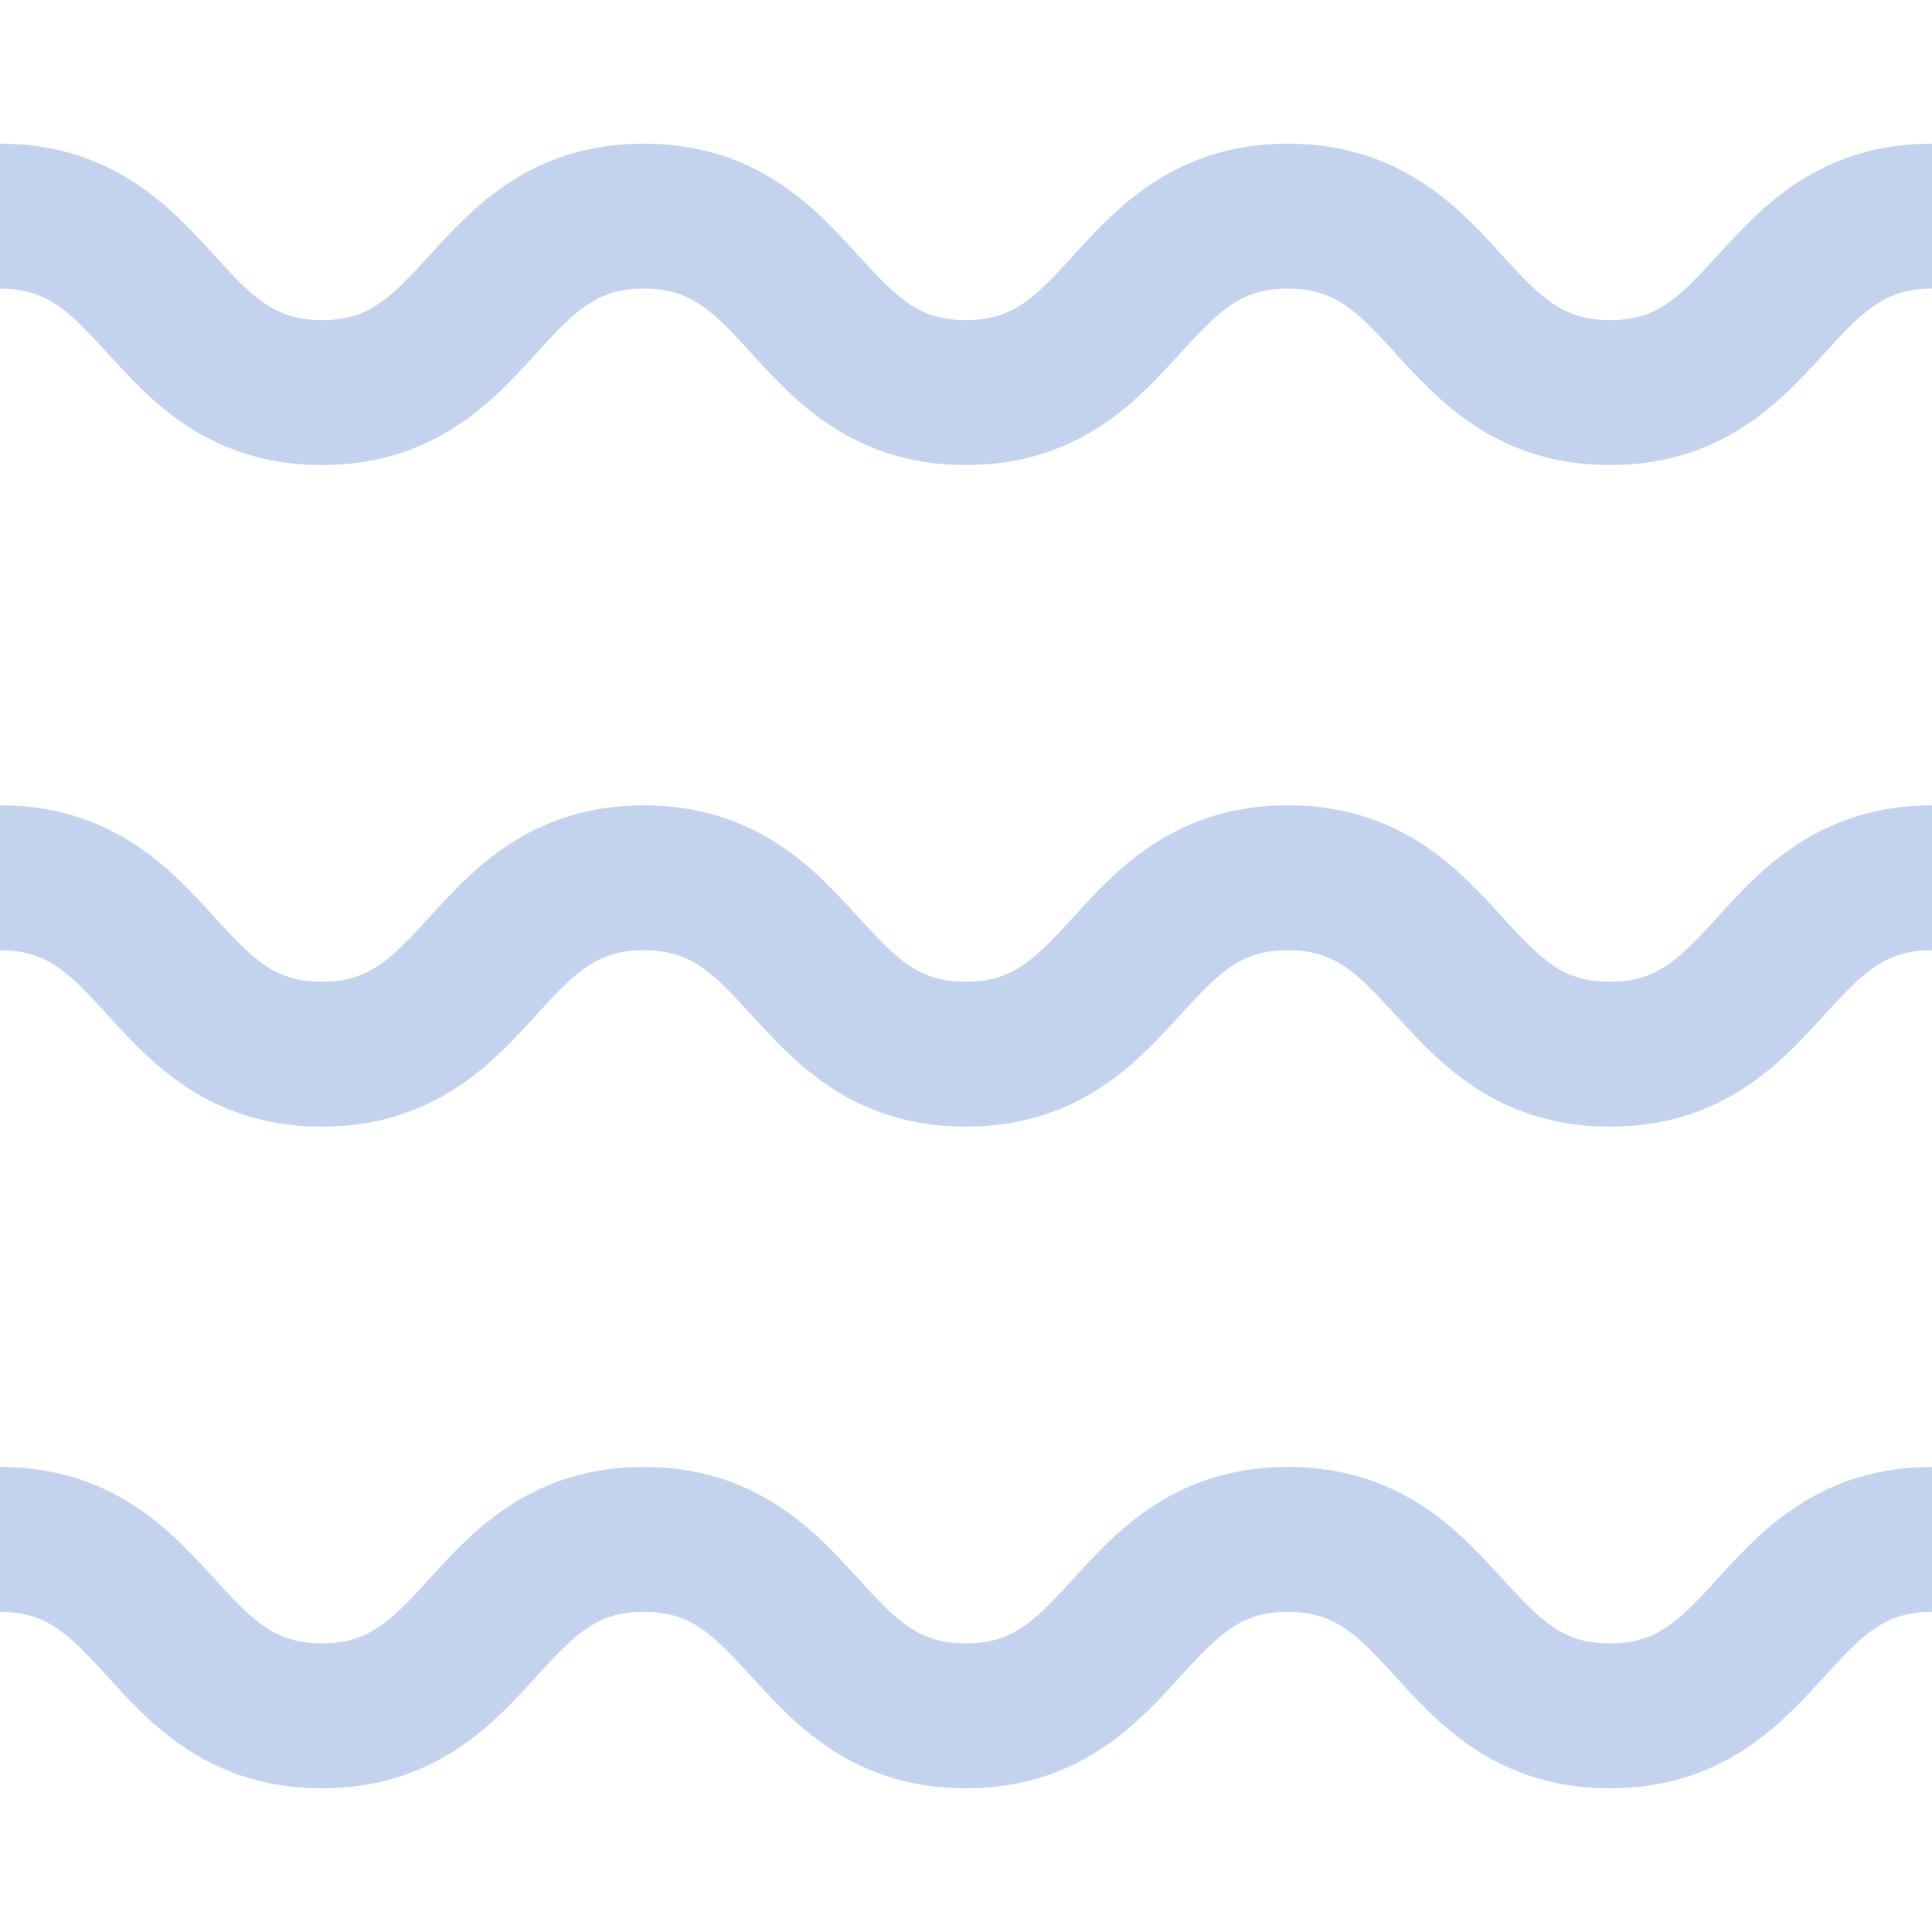
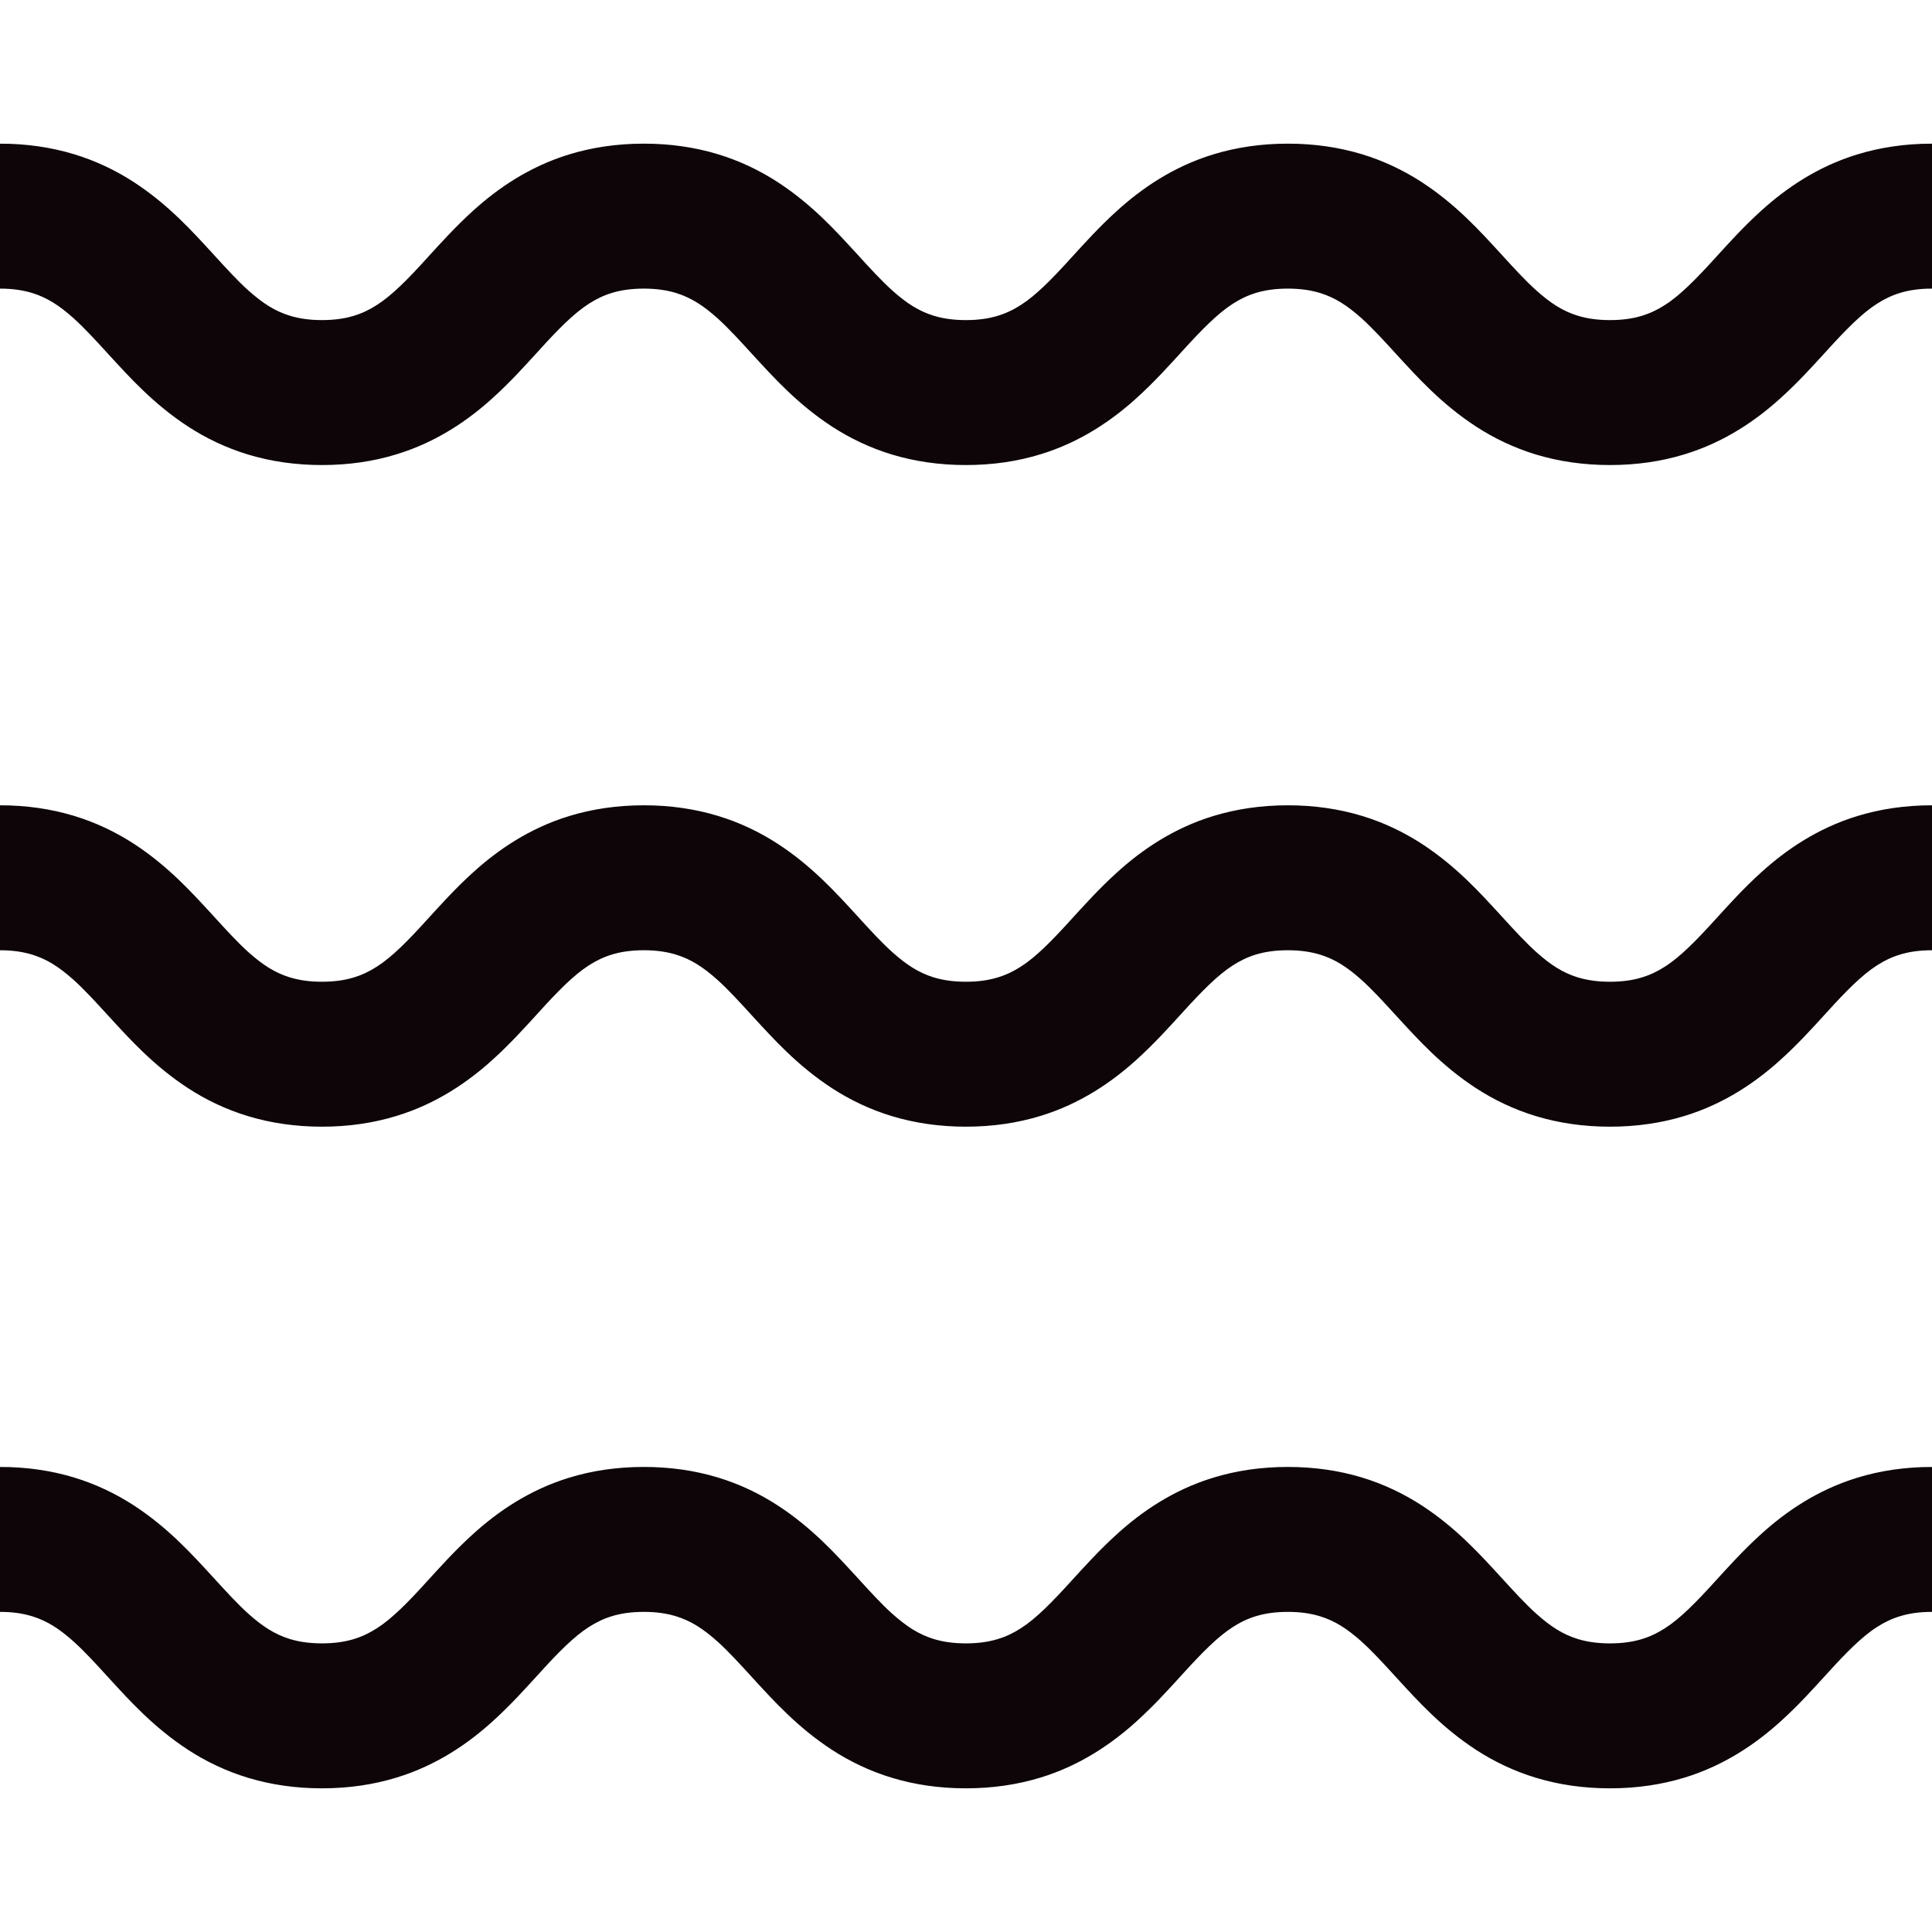
- <svg xmlns="http://www.w3.org/2000/svg" height="64px" width="64px" version="1.1" id="_x32_" viewBox="0 0 512 512" xml:space="preserve" fill="#C4D3ED" stroke="#C4D3ED">
+ <svg xmlns="http://www.w3.org/2000/svg" height="64px" width="64px" version="1.1" id="_x32_" viewBox="0 0 512 512" xml:space="preserve" fill="#0d0507" stroke="#0d0507">
  <g id="SVGRepo_bgCarrier" stroke-width="0" />
  <g id="SVGRepo_tracerCarrier" stroke-linecap="round" stroke-linejoin="round" />
  <g id="SVGRepo_iconCarrier">
-     <style type="text/css"> .st0{fill:#C4D3ED;} </style>
+     <style type="text/css"> .st0{fill:#0d0507;} </style>
    <g>
      <path class="st0" d="M492.346,41.403c-10.57,3.222-18.868,9.015-25.208,14.756c-4.793,4.326-8.66,8.652-12.12,12.437 c-5.186,5.719-9.459,10.068-13.497,12.631c-2.029,1.311-3.992,2.251-6.296,2.955c-2.304,0.689-5,1.148-8.571,1.148 c-3.63,0-6.356-0.482-8.689-1.186c-4.022-1.252-7.238-3.296-11.142-6.785c-2.896-2.593-6-5.978-9.541-9.86 c-5.319-5.786-11.63-12.852-20.802-18.83c-4.578-2.964-9.874-5.571-15.801-7.349c-5.933-1.792-12.452-2.756-19.379-2.748 c-7.037-0.008-13.653,0.985-19.653,2.83c-10.564,3.222-18.868,9.015-25.209,14.756c-4.793,4.326-8.66,8.652-12.127,12.437 c-5.178,5.719-9.452,10.068-13.482,12.631c-2.03,1.311-3.993,2.251-6.297,2.955c-2.304,0.689-4.993,1.148-8.571,1.148 c-3.63,0-6.348-0.482-8.682-1.186c-4.015-1.252-7.23-3.296-11.134-6.778c-2.896-2.593-6-5.978-9.534-9.868 c-5.326-5.778-11.63-12.852-20.809-18.83c-4.57-2.964-9.874-5.571-15.801-7.349c-5.926-1.792-12.445-2.756-19.375-2.748 c-7.034-0.008-13.649,0.985-19.649,2.83c-10.56,3.222-18.864,9.015-25.202,14.756c-4.789,4.326-8.652,8.66-12.115,12.437 c-5.175,5.726-9.453,10.068-13.483,12.631c-2.03,1.311-3.989,2.251-6.289,2.955c-2.304,0.689-4.993,1.148-8.564,1.148 c-3.63,0-6.352-0.482-8.678-1.186c-4.019-1.252-7.237-3.296-11.142-6.778c-2.889-2.593-5.989-5.978-9.53-9.868 c-5.323-5.778-11.63-12.852-20.801-18.83c-4.575-2.964-9.875-5.571-15.804-7.349C13.441,39.528,6.926,38.565,0,38.573v37.41 c3.63,0.007,6.348,0.481,8.678,1.185c4.023,1.259,7.237,3.297,11.142,6.778c2.892,2.6,5.993,5.985,9.53,9.867 c5.323,5.779,11.63,12.853,20.805,18.831c4.57,2.963,9.867,5.57,15.801,7.356c5.93,1.785,12.445,2.748,19.371,2.74 c7.034,0.008,13.645-0.978,19.649-2.837c10.564-3.215,18.864-9.008,25.206-14.749c4.789-4.327,8.652-8.66,12.116-12.438 c5.17-5.726,9.452-10.067,13.482-12.638c2.03-1.304,3.986-2.252,6.289-2.948c2.3-0.689,4.989-1.141,8.56-1.148 c3.634,0.007,6.352,0.481,8.686,1.185c4.015,1.259,7.237,3.297,11.142,6.778c2.889,2.6,5.985,5.985,9.526,9.867 c5.327,5.779,11.63,12.853,20.809,18.831c4.57,2.963,9.868,5.57,15.801,7.356c5.926,1.785,12.445,2.748,19.371,2.74 c7.038,0.008,13.653-0.978,19.653-2.829c10.564-3.222,18.869-9.008,25.209-14.756c4.793-4.327,8.66-8.653,12.119-12.438 c5.186-5.719,9.46-10.06,13.49-12.63c2.029-1.304,3.992-2.252,6.296-2.956c2.305-0.689,4.993-1.141,8.571-1.148 c3.63,0.007,6.348,0.481,8.682,1.185c4.022,1.259,7.244,3.297,11.149,6.778c2.888,2.6,5.992,5.985,9.534,9.874 c5.319,5.771,11.63,12.846,20.809,18.824c4.57,2.963,9.874,5.57,15.801,7.356c5.934,1.785,12.452,2.748,19.379,2.74 c7.037,0.008,13.645-0.978,19.653-2.829c10.564-3.222,18.868-9.008,25.209-14.756c4.793-4.327,8.66-8.653,12.12-12.431 c5.186-5.726,9.46-10.068,13.497-12.638c2.03-1.304,3.993-2.252,6.297-2.948c2.304-0.696,4.993-1.148,8.571-1.155v-37.41 C504.962,38.565,498.348,39.558,492.346,41.403z" />
      <path class="st0" d="M467.138,231.502c-4.793,4.318-8.66,8.652-12.12,12.438c-5.186,5.719-9.459,10.067-13.497,12.63 c-2.029,1.304-3.992,2.252-6.296,2.948c-2.304,0.696-5,1.155-8.571,1.155c-3.63,0-6.356-0.482-8.689-1.185 c-4.022-1.252-7.238-3.297-11.142-6.786c-2.896-2.593-6-5.978-9.541-9.86c-5.319-5.786-11.63-12.852-20.802-18.83 c-4.578-2.963-9.874-5.571-15.801-7.348c-5.933-1.793-12.452-2.756-19.379-2.749c-7.037-0.007-13.653,0.985-19.653,2.83 c-10.564,3.222-18.868,9.008-25.209,14.756c-4.793,4.326-8.66,8.652-12.127,12.438c-5.178,5.719-9.452,10.067-13.482,12.63 c-2.03,1.304-3.993,2.252-6.297,2.948c-2.304,0.696-4.993,1.155-8.571,1.155c-3.63,0-6.348-0.482-8.682-1.185 c-4.015-1.252-7.23-3.297-11.134-6.778c-2.896-2.593-6-5.978-9.534-9.868c-5.326-5.778-11.63-12.852-20.809-18.83 c-4.57-2.963-9.874-5.571-15.801-7.348c-5.926-1.793-12.445-2.756-19.375-2.749c-7.034-0.007-13.649,0.985-19.649,2.83 c-10.56,3.222-18.864,9.016-25.202,14.756c-4.789,4.326-8.652,8.66-12.115,12.438c-5.175,5.726-9.453,10.067-13.483,12.63 c-2.03,1.304-3.989,2.252-6.289,2.948c-2.304,0.696-4.993,1.155-8.564,1.155c-3.63,0-6.352-0.482-8.678-1.185 c-4.019-1.252-7.237-3.297-11.142-6.778c-2.889-2.593-5.989-5.978-9.53-9.868c-5.323-5.778-11.63-12.852-20.801-18.83 c-4.575-2.963-9.875-5.571-15.804-7.348c-5.931-1.793-12.445-2.756-19.372-2.749v37.41c3.63,0.008,6.348,0.482,8.678,1.185 c4.023,1.252,7.237,3.297,11.142,6.778c2.892,2.593,5.993,5.986,9.53,9.868c5.323,5.778,11.63,12.852,20.805,18.83 c4.57,2.963,9.867,5.571,15.801,7.348c5.93,1.793,12.445,2.756,19.371,2.749c7.034,0.007,13.645-0.985,19.649-2.838 c10.564-3.215,18.864-9.008,25.206-14.749c4.789-4.326,8.652-8.66,12.116-12.438c5.17-5.726,9.452-10.067,13.482-12.638 c2.03-1.303,3.986-2.251,6.289-2.948c2.3-0.69,4.989-1.141,8.56-1.148c3.634,0.008,6.352,0.482,8.686,1.185 c4.015,1.252,7.237,3.297,11.142,6.778c2.889,2.593,5.985,5.986,9.526,9.868c5.327,5.778,11.63,12.852,20.809,18.83 c4.57,2.963,9.868,5.571,15.801,7.348c5.926,1.793,12.445,2.756,19.371,2.749c7.038,0.007,13.653-0.985,19.653-2.83 c10.564-3.222,18.869-9.008,25.209-14.756c4.793-4.326,8.66-8.652,12.119-12.438c5.186-5.719,9.46-10.06,13.49-12.63 c2.029-1.304,3.992-2.252,6.296-2.955c2.305-0.69,4.993-1.141,8.571-1.148c3.63,0.008,6.348,0.482,8.682,1.185 c4.022,1.252,7.244,3.297,11.149,6.778c2.888,2.593,5.992,5.986,9.534,9.868c5.319,5.778,11.63,12.852,20.809,18.83 c4.57,2.963,9.874,5.571,15.801,7.348c5.934,1.793,12.452,2.756,19.379,2.749c7.037,0.007,13.645-0.985,19.653-2.83 c10.564-3.222,18.868-9.008,25.209-14.756c4.793-4.326,8.66-8.652,12.12-12.431c5.186-5.726,9.46-10.067,13.497-12.638 c2.03-1.304,3.993-2.252,6.297-2.948c2.304-0.696,4.993-1.148,8.571-1.155v-37.41c-7.038-0.007-13.652,0.985-19.654,2.83 C481.776,219.968,473.479,225.754,467.138,231.502z" />
      <path class="st0" d="M467.138,406.845c-4.793,4.319-8.66,8.653-12.12,12.43c-5.186,5.726-9.459,10.068-13.497,12.638 c-2.029,1.304-3.992,2.252-6.296,2.948c-2.304,0.696-5,1.148-8.571,1.155c-3.63-0.007-6.356-0.481-8.689-1.185 c-4.022-1.259-7.238-3.297-11.142-6.785c-2.896-2.593-6-5.978-9.541-9.868c-5.319-5.778-11.63-12.846-20.802-18.824 c-4.578-2.963-9.874-5.57-15.801-7.356c-5.933-1.785-12.452-2.748-19.379-2.74c-7.037-0.008-13.653,0.978-19.653,2.829 c-10.564,3.222-18.868,9.008-25.209,14.756c-4.793,4.327-8.66,8.653-12.127,12.43c-5.178,5.726-9.452,10.068-13.482,12.638 c-2.03,1.304-3.993,2.252-6.297,2.948c-2.304,0.696-4.993,1.148-8.571,1.155c-3.63-0.007-6.348-0.481-8.682-1.185 c-4.015-1.259-7.23-3.297-11.134-6.778c-2.896-2.6-6-5.985-9.534-9.874c-5.326-5.771-11.63-12.846-20.809-18.824 c-4.57-2.963-9.874-5.57-15.801-7.356c-5.926-1.785-12.445-2.748-19.375-2.74c-7.034-0.008-13.649,0.978-19.649,2.829 c-10.56,3.222-18.864,9.016-25.202,14.756c-4.789,4.327-8.652,8.66-12.115,12.438c-5.175,5.726-9.453,10.067-13.483,12.63 c-2.03,1.304-3.989,2.252-6.289,2.948c-2.304,0.696-4.993,1.148-8.564,1.155c-3.63-0.007-6.352-0.481-8.678-1.185 c-4.019-1.259-7.237-3.297-11.142-6.778c-2.889-2.6-5.989-5.985-9.53-9.867c-5.323-5.779-11.63-12.853-20.801-18.831 c-4.575-2.963-9.875-5.57-15.804-7.356c-5.931-1.785-12.445-2.748-19.372-2.74v37.409c3.63,0,6.348,0.482,8.678,1.186 c4.023,1.252,7.237,3.296,11.142,6.778c2.892,2.593,5.993,5.978,9.53,9.868c5.323,5.778,11.63,12.852,20.805,18.83 c4.57,2.964,9.867,5.571,15.801,7.349c5.93,1.792,12.445,2.756,19.371,2.748c7.034,0.008,13.645-0.985,19.649-2.837 c10.564-3.216,18.864-9.008,25.206-14.75c4.789-4.326,8.652-8.66,12.116-12.438c5.17-5.726,9.452-10.068,13.482-12.638 c2.03-1.304,3.986-2.252,6.289-2.948c2.3-0.689,4.989-1.148,8.56-1.148c3.634,0,6.352,0.482,8.686,1.186 c4.015,1.252,7.237,3.296,11.142,6.778c2.889,2.593,5.985,5.978,9.526,9.868c5.327,5.778,11.63,12.852,20.809,18.83 c4.57,2.964,9.868,5.571,15.801,7.349c5.926,1.792,12.445,2.756,19.371,2.748c7.038,0.008,13.653-0.985,19.653-2.83 c10.564-3.222,18.869-9.015,25.209-14.756c4.793-4.326,8.66-8.652,12.119-12.438c5.186-5.719,9.46-10.068,13.49-12.631 c2.029-1.311,3.992-2.251,6.296-2.955c2.305-0.689,4.993-1.148,8.571-1.148c3.63,0,6.348,0.482,8.682,1.186 c4.022,1.252,7.244,3.296,11.149,6.778c2.888,2.593,5.992,5.978,9.534,9.868c5.319,5.778,11.63,12.852,20.809,18.83 c4.57,2.964,9.874,5.571,15.801,7.349c5.934,1.792,12.452,2.756,19.379,2.748c7.037,0.008,13.645-0.985,19.653-2.83 c10.564-3.222,18.868-9.015,25.209-14.756c4.793-4.326,8.66-8.652,12.12-12.438c5.186-5.719,9.46-10.068,13.497-12.631 c2.03-1.311,3.993-2.251,6.297-2.948c2.304-0.696,4.993-1.156,8.571-1.156V389.26c-7.038-0.008-13.652,0.978-19.654,2.829 C481.776,395.311,473.479,401.097,467.138,406.845z" />
    </g>
  </g>
</svg>
